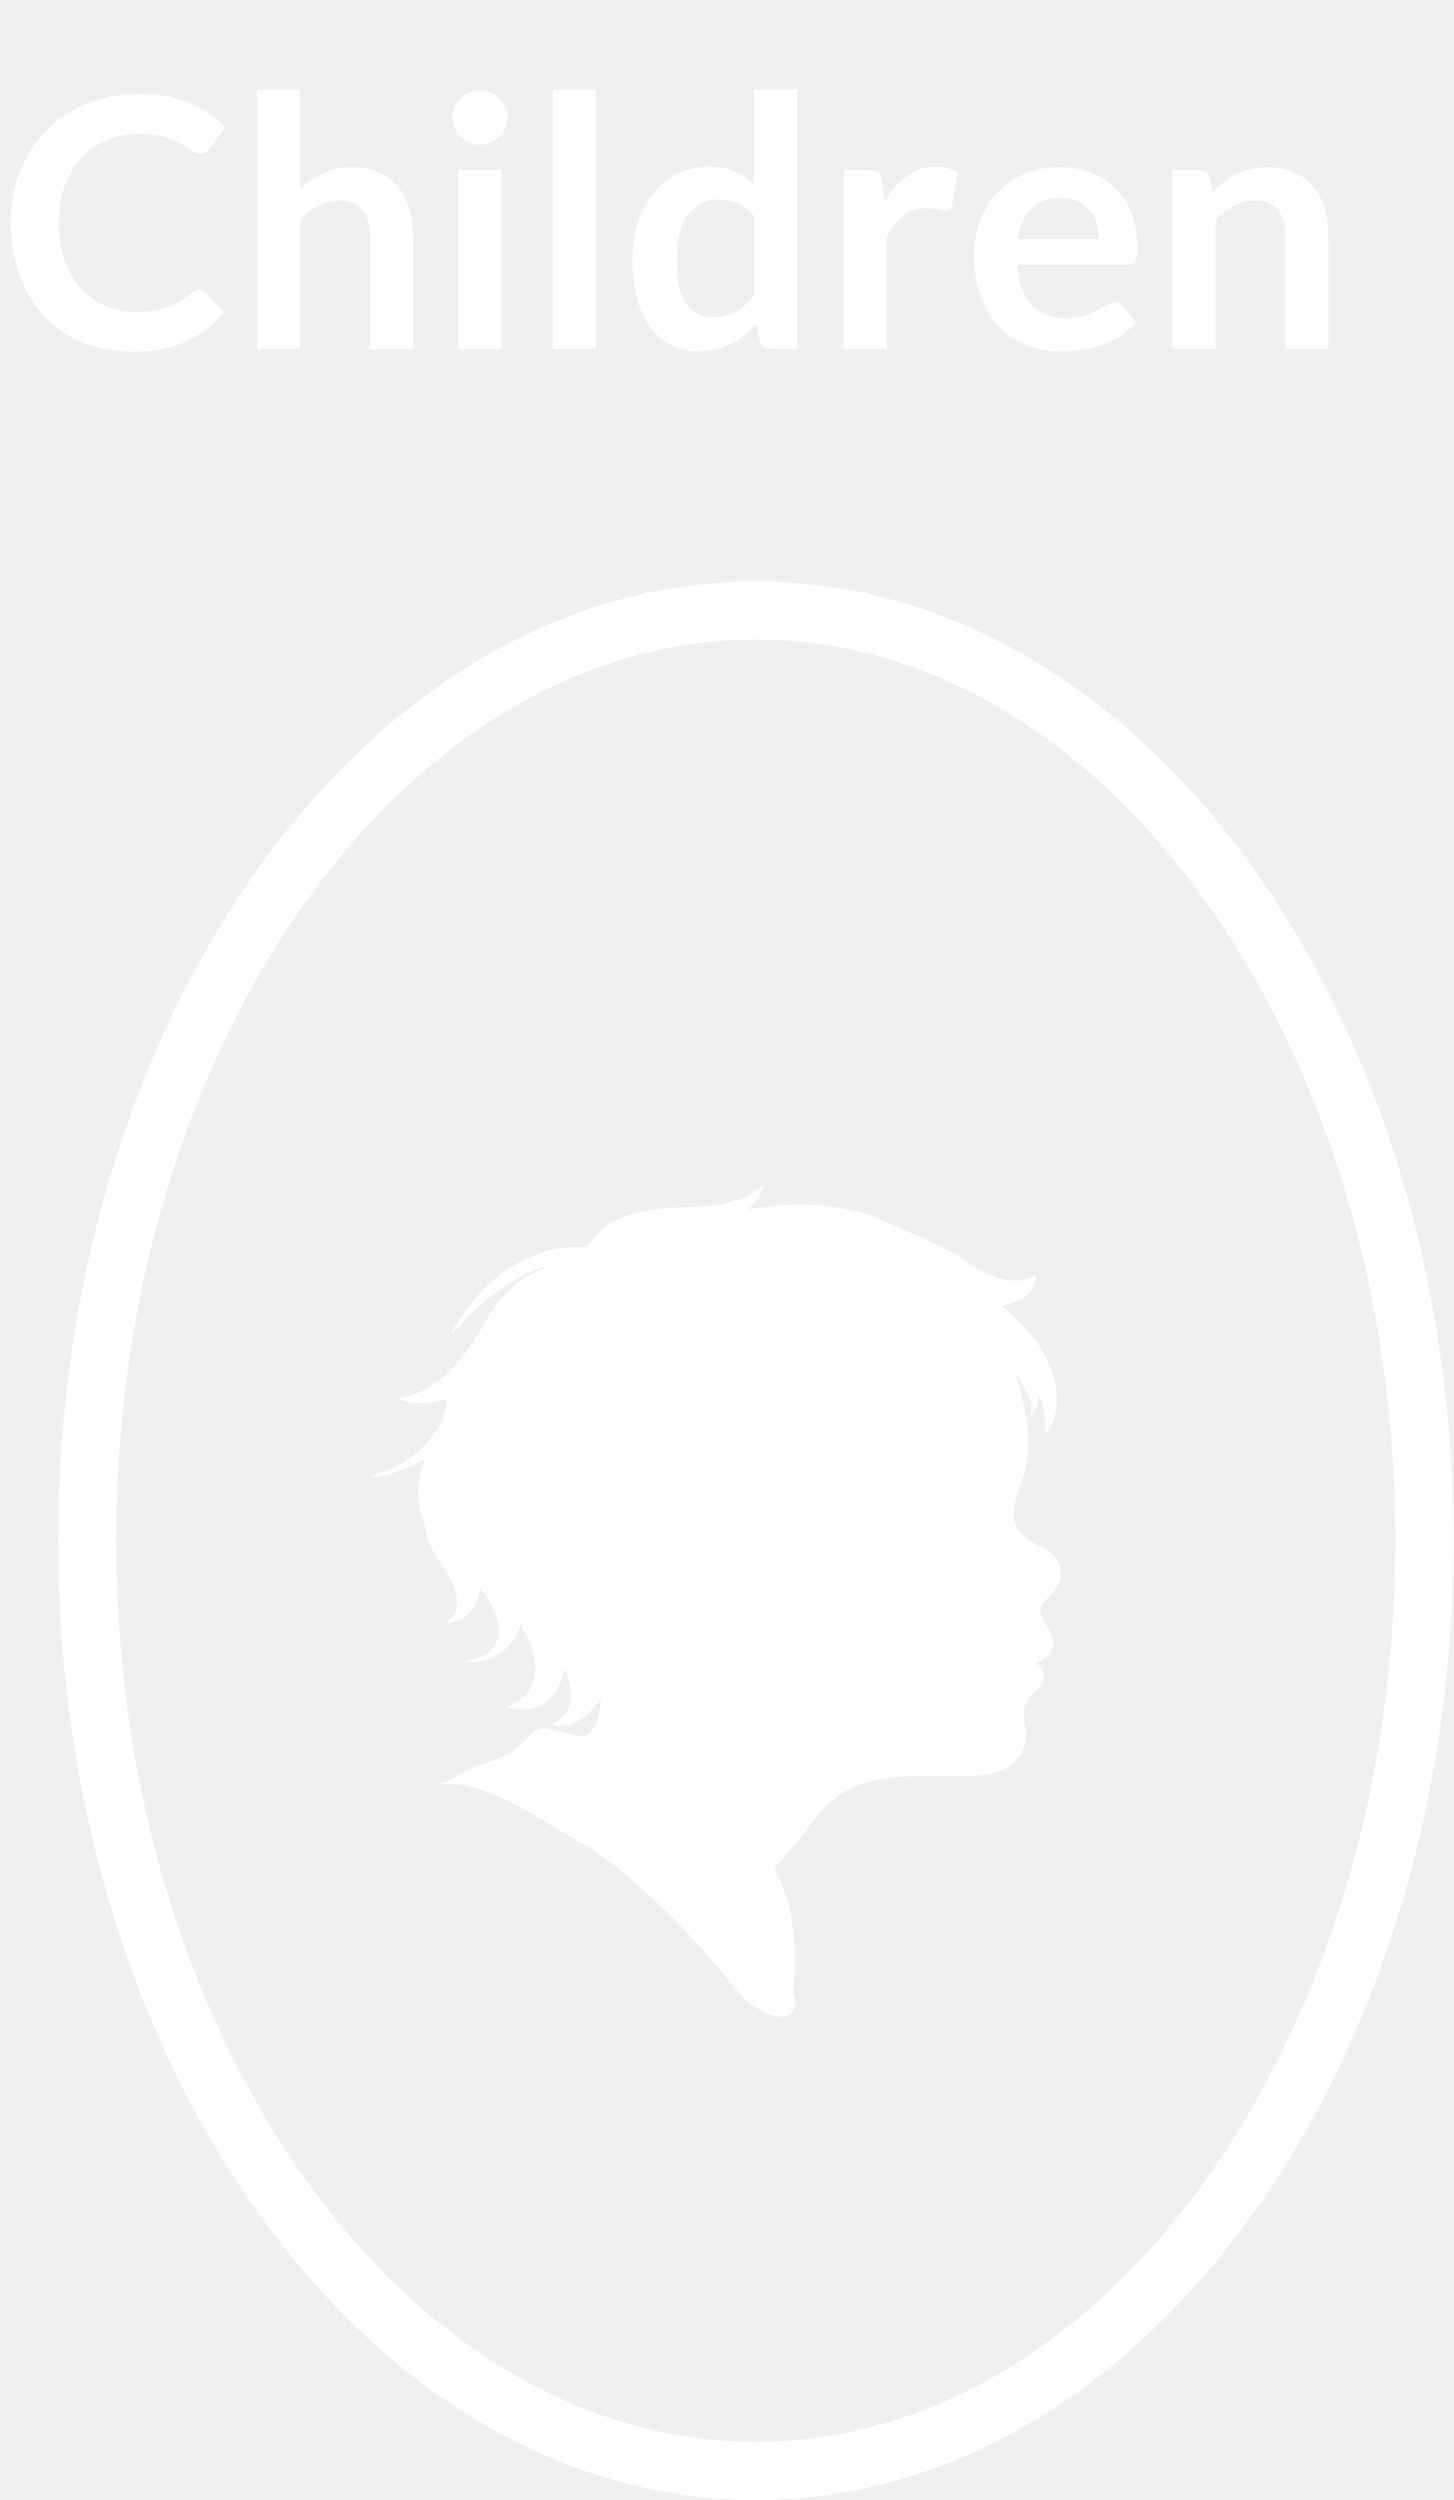
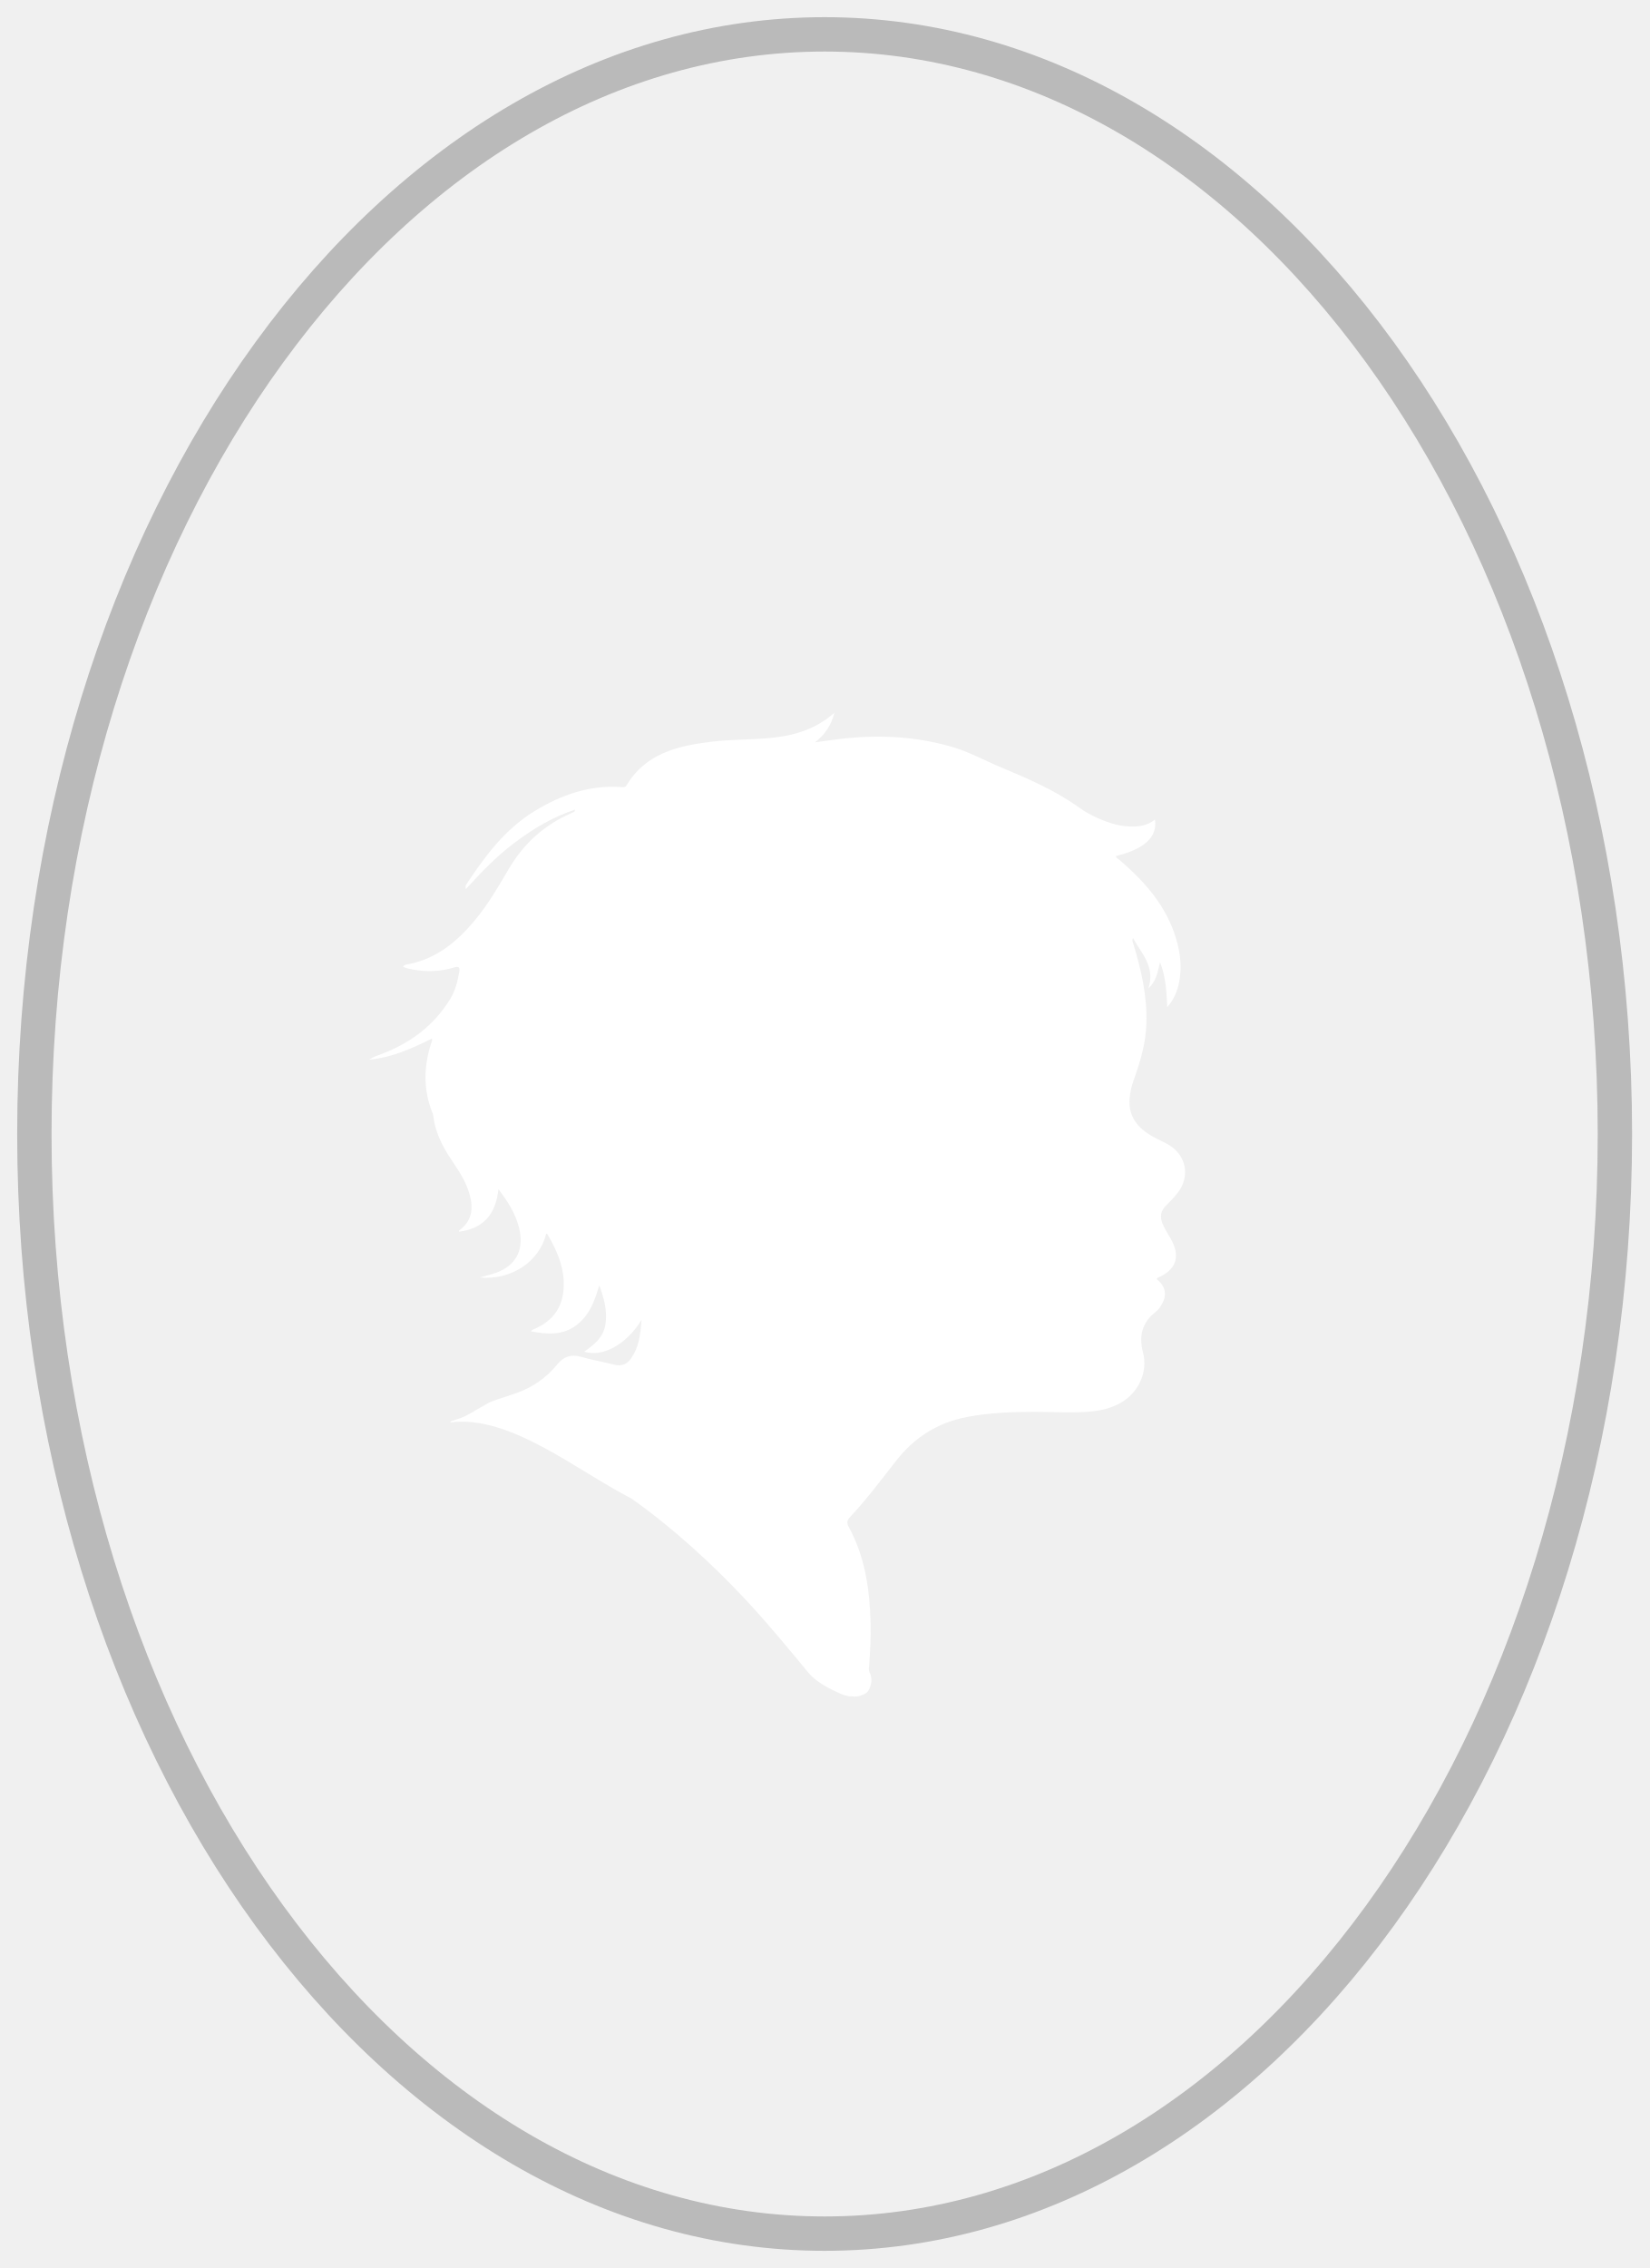
- <svg xmlns="http://www.w3.org/2000/svg" width="50" height="86" viewBox="0 0 50 86" fill="none">
-   <path d="M6.84 9.956C6.928 9.956 7.004 9.99 7.068 10.058L7.704 10.748C7.352 11.184 6.918 11.518 6.402 11.75C5.89 11.982 5.274 12.098 4.554 12.098C3.91 12.098 3.33 11.988 2.814 11.768C2.302 11.548 1.864 11.242 1.5 10.85C1.136 10.458 0.856 9.99 0.66 9.446C0.468 8.902 0.372 8.308 0.372 7.664C0.372 7.012 0.48 6.416 0.696 5.876C0.912 5.332 1.216 4.864 1.608 4.472C2 4.08 2.468 3.776 3.012 3.56C3.56 3.34 4.164 3.23 4.824 3.23C5.468 3.23 6.03 3.334 6.51 3.542C6.994 3.746 7.408 4.018 7.752 4.358L7.212 5.108C7.18 5.156 7.138 5.198 7.086 5.234C7.038 5.27 6.97 5.288 6.882 5.288C6.79 5.288 6.696 5.252 6.6 5.18C6.504 5.108 6.382 5.03 6.234 4.946C6.086 4.862 5.898 4.784 5.67 4.712C5.446 4.64 5.16 4.604 4.812 4.604C4.404 4.604 4.028 4.676 3.684 4.82C3.344 4.96 3.05 5.162 2.802 5.426C2.558 5.69 2.366 6.012 2.226 6.392C2.09 6.768 2.022 7.192 2.022 7.664C2.022 8.152 2.09 8.586 2.226 8.966C2.366 9.346 2.554 9.666 2.79 9.926C3.026 10.186 3.304 10.386 3.624 10.526C3.944 10.662 4.288 10.73 4.656 10.73C4.876 10.73 5.074 10.718 5.25 10.694C5.43 10.67 5.594 10.632 5.742 10.58C5.894 10.528 6.036 10.462 6.168 10.382C6.304 10.298 6.438 10.196 6.57 10.076C6.61 10.04 6.652 10.012 6.696 9.992C6.74 9.968 6.788 9.956 6.84 9.956ZM8.843 12.002V3.086H10.325V6.512C10.565 6.284 10.829 6.1 11.117 5.96C11.405 5.82 11.743 5.75 12.131 5.75C12.467 5.75 12.765 5.808 13.025 5.924C13.285 6.036 13.501 6.196 13.673 6.404C13.849 6.608 13.981 6.854 14.069 7.142C14.161 7.426 14.207 7.74 14.207 8.084V12.002H12.725V8.084C12.725 7.708 12.637 7.418 12.461 7.214C12.289 7.006 12.029 6.902 11.681 6.902C11.425 6.902 11.185 6.96 10.961 7.076C10.737 7.192 10.525 7.35 10.325 7.55V12.002H8.843ZM17.241 5.846V12.002H15.759V5.846H17.241ZM17.463 4.052C17.463 4.18 17.437 4.3 17.385 4.412C17.333 4.524 17.263 4.622 17.175 4.706C17.091 4.79 16.991 4.858 16.875 4.91C16.759 4.958 16.635 4.982 16.503 4.982C16.375 4.982 16.253 4.958 16.137 4.91C16.025 4.858 15.927 4.79 15.843 4.706C15.759 4.622 15.691 4.524 15.639 4.412C15.591 4.3 15.567 4.18 15.567 4.052C15.567 3.92 15.591 3.796 15.639 3.68C15.691 3.564 15.759 3.464 15.843 3.38C15.927 3.296 16.025 3.23 16.137 3.182C16.253 3.13 16.375 3.104 16.503 3.104C16.635 3.104 16.759 3.13 16.875 3.182C16.991 3.23 17.091 3.296 17.175 3.38C17.263 3.464 17.333 3.564 17.385 3.68C17.437 3.796 17.463 3.92 17.463 4.052ZM20.499 3.086V12.002H19.017V3.086H20.499ZM26.511 12.002C26.319 12.002 26.193 11.912 26.133 11.732L26.013 11.138C25.885 11.282 25.751 11.412 25.611 11.528C25.471 11.644 25.319 11.744 25.155 11.828C24.995 11.912 24.821 11.976 24.633 12.02C24.449 12.068 24.249 12.092 24.033 12.092C23.697 12.092 23.389 12.022 23.109 11.882C22.829 11.742 22.587 11.54 22.383 11.276C22.183 11.008 22.027 10.678 21.915 10.286C21.807 9.894 21.753 9.446 21.753 8.942C21.753 8.486 21.815 8.062 21.939 7.67C22.063 7.278 22.241 6.938 22.473 6.65C22.705 6.362 22.983 6.138 23.307 5.978C23.631 5.814 23.995 5.732 24.399 5.732C24.743 5.732 25.037 5.788 25.281 5.9C25.525 6.008 25.743 6.154 25.935 6.338V3.086H27.417V12.002H26.511ZM24.537 10.916C24.845 10.916 25.107 10.852 25.323 10.724C25.539 10.596 25.743 10.414 25.935 10.178V7.418C25.767 7.214 25.583 7.07 25.383 6.986C25.187 6.902 24.975 6.86 24.747 6.86C24.523 6.86 24.319 6.902 24.135 6.986C23.955 7.07 23.801 7.198 23.673 7.37C23.549 7.538 23.453 7.754 23.385 8.018C23.317 8.278 23.283 8.586 23.283 8.942C23.283 9.302 23.311 9.608 23.367 9.86C23.427 10.108 23.511 10.312 23.619 10.472C23.727 10.628 23.859 10.742 24.015 10.814C24.171 10.882 24.345 10.916 24.537 10.916ZM29.023 12.002V5.846H29.892C30.044 5.846 30.151 5.874 30.21 5.93C30.27 5.986 30.311 6.082 30.331 6.218L30.421 6.962C30.64 6.582 30.898 6.282 31.195 6.062C31.491 5.842 31.823 5.732 32.191 5.732C32.495 5.732 32.746 5.802 32.947 5.942L32.755 7.052C32.742 7.124 32.717 7.176 32.676 7.208C32.636 7.236 32.583 7.25 32.514 7.25C32.455 7.25 32.373 7.236 32.269 7.208C32.164 7.18 32.026 7.166 31.855 7.166C31.547 7.166 31.282 7.252 31.062 7.424C30.843 7.592 30.657 7.84 30.505 8.168V12.002H29.023ZM36.465 5.75C36.853 5.75 37.209 5.812 37.533 5.936C37.861 6.06 38.143 6.242 38.379 6.482C38.615 6.718 38.799 7.01 38.931 7.358C39.063 7.702 39.129 8.096 39.129 8.54C39.129 8.652 39.123 8.746 39.111 8.822C39.103 8.894 39.085 8.952 39.057 8.996C39.033 9.036 38.999 9.066 38.955 9.086C38.911 9.102 38.855 9.11 38.787 9.11H34.983C35.027 9.742 35.197 10.206 35.493 10.502C35.789 10.798 36.181 10.946 36.669 10.946C36.909 10.946 37.115 10.918 37.287 10.862C37.463 10.806 37.615 10.744 37.743 10.676C37.875 10.608 37.989 10.546 38.085 10.49C38.185 10.434 38.281 10.406 38.373 10.406C38.433 10.406 38.485 10.418 38.529 10.442C38.573 10.466 38.611 10.5 38.643 10.544L39.075 11.084C38.911 11.276 38.727 11.438 38.523 11.57C38.319 11.698 38.105 11.802 37.881 11.882C37.661 11.958 37.435 12.012 37.203 12.044C36.975 12.076 36.753 12.092 36.537 12.092C36.109 12.092 35.711 12.022 35.343 11.882C34.975 11.738 34.655 11.528 34.383 11.252C34.111 10.972 33.897 10.628 33.741 10.22C33.585 9.808 33.507 9.332 33.507 8.792C33.507 8.372 33.575 7.978 33.711 7.61C33.847 7.238 34.041 6.916 34.293 6.644C34.549 6.368 34.859 6.15 35.223 5.99C35.591 5.83 36.005 5.75 36.465 5.75ZM36.495 6.812C36.063 6.812 35.725 6.934 35.481 7.178C35.237 7.422 35.081 7.768 35.013 8.216H37.797C37.797 8.024 37.771 7.844 37.719 7.676C37.667 7.504 37.587 7.354 37.479 7.226C37.371 7.098 37.235 6.998 37.071 6.926C36.907 6.85 36.715 6.812 36.495 6.812ZM40.331 12.002V5.846H41.237C41.429 5.846 41.555 5.936 41.615 6.116L41.717 6.602C41.841 6.474 41.971 6.358 42.107 6.254C42.247 6.15 42.393 6.06 42.545 5.984C42.701 5.908 42.867 5.85 43.043 5.81C43.219 5.77 43.411 5.75 43.619 5.75C43.955 5.75 44.253 5.808 44.513 5.924C44.773 6.036 44.989 6.196 45.161 6.404C45.337 6.608 45.469 6.854 45.557 7.142C45.649 7.426 45.695 7.74 45.695 8.084V12.002H44.213V8.084C44.213 7.708 44.125 7.418 43.949 7.214C43.777 7.006 43.517 6.902 43.169 6.902C42.913 6.902 42.673 6.96 42.449 7.076C42.225 7.192 42.013 7.35 41.813 7.55V12.002H40.331Z" fill="white" />
-   <path d="M15.597 61.18C15.309 61.333 15.063 61.344 15.117 61.393C16.841 61.169 18.77 62.783 20.372 63.605C21.559 64.441 22.735 65.516 23.706 66.556C24.347 67.243 24.942 67.969 25.541 68.692C25.707 68.892 26.046 69.099 26.287 69.206C26.451 69.279 26.492 69.32 26.705 69.361C26.862 69.361 26.904 69.402 27.109 69.32C27.232 69.271 27.263 69.224 27.296 69.156C27.356 69.032 27.404 68.861 27.308 68.665C27.276 68.601 27.291 68.529 27.296 68.459C27.325 68.053 27.349 67.647 27.338 67.24C27.313 66.265 27.18 65.314 26.705 64.441C26.641 64.324 26.646 64.247 26.735 64.152C27.226 63.631 27.651 63.056 28.093 62.494C28.619 61.824 29.3 61.395 30.147 61.234C30.796 61.111 31.452 61.086 32.111 61.085C32.669 61.084 33.228 61.129 33.785 61.071C34.102 61.038 34.405 60.959 34.677 60.786C35.149 60.486 35.41 59.913 35.267 59.366C35.14 58.874 35.236 58.485 35.639 58.173C35.732 58.101 35.793 57.998 35.845 57.894C35.954 57.68 35.912 57.458 35.74 57.288C35.712 57.261 35.666 57.246 35.67 57.195C36.245 56.958 36.377 56.552 36.052 56.012C35.974 55.882 35.895 55.754 35.836 55.613C35.754 55.415 35.775 55.242 35.933 55.086C36.057 54.964 36.18 54.838 36.285 54.699C36.647 54.218 36.521 53.609 36 53.307C35.854 53.223 35.697 53.157 35.55 53.075C35.118 52.833 34.834 52.495 34.876 51.968C34.891 51.776 34.937 51.589 35.003 51.407C35.194 50.88 35.348 50.346 35.365 49.778C35.389 48.993 35.218 48.243 34.994 47.499C34.975 47.436 34.939 47.374 34.974 47.298C35.222 47.744 35.628 48.134 35.425 48.76C35.66 48.544 35.691 48.282 35.763 48C35.93 48.432 35.949 48.848 35.97 49.286L35.971 49.309C36.172 49.082 36.268 48.838 36.319 48.571C36.417 48.064 36.331 47.576 36.157 47.099C35.844 46.244 35.252 45.601 34.577 45.02C34.541 44.988 34.487 44.971 34.476 44.912C35.31 44.708 35.69 44.358 35.614 43.849C35.359 44.056 35.063 44.07 34.764 44.043C34.489 44.019 34.228 43.928 33.975 43.819C33.777 43.733 33.587 43.63 33.412 43.504C32.706 42.996 31.915 42.657 31.118 42.324C30.645 42.126 30.195 41.875 29.7 41.731C28.695 41.441 27.671 41.381 26.635 41.483C26.344 41.512 26.054 41.558 25.72 41.602C26.012 41.372 26.191 41.112 26.283 40.742C25.711 41.249 25.052 41.422 24.358 41.481C23.801 41.529 23.238 41.518 22.685 41.587C21.721 41.706 20.791 41.925 20.237 42.85C20.208 42.899 20.169 42.912 20.107 42.907C19.172 42.833 18.332 43.13 17.554 43.606C16.704 44.126 16.121 44.905 15.583 45.72C15.56 45.755 15.531 45.795 15.559 45.873C16.01 45.377 16.464 44.904 16.992 44.512C17.522 44.117 18.08 43.775 18.739 43.561C18.724 43.605 18.723 43.613 18.72 43.615C18.69 43.632 18.66 43.65 18.629 43.663C17.85 44.001 17.25 44.538 16.818 45.269C16.514 45.784 16.216 46.303 15.832 46.767C15.309 47.399 14.702 47.908 13.862 48.063C13.819 48.071 13.768 48.072 13.73 48.132C13.821 48.178 13.917 48.194 14.013 48.212C14.415 48.29 14.815 48.273 15.205 48.157C15.373 48.106 15.389 48.161 15.363 48.302C15.315 48.567 15.251 48.827 15.11 49.059C14.632 49.849 13.931 50.363 13.076 50.684C12.976 50.722 12.87 50.749 12.744 50.837C13.426 50.773 13.996 50.504 14.568 50.224C14.573 50.261 14.579 50.273 14.576 50.282C14.328 50.989 14.306 51.694 14.591 52.398C14.601 52.425 14.61 52.454 14.613 52.482C14.671 53.01 14.93 53.45 15.221 53.877C15.419 54.166 15.596 54.467 15.682 54.814C15.782 55.211 15.715 55.551 15.366 55.804C15.36 55.808 15.361 55.823 15.357 55.844C16.066 55.754 16.431 55.337 16.506 54.606C16.797 54.985 17.016 55.34 17.113 55.756C17.265 56.408 16.988 56.877 16.345 57.069C16.232 57.103 16.118 57.133 15.965 57.175C16.882 57.264 17.71 56.703 17.895 55.898C17.911 55.908 17.931 55.913 17.939 55.926C18.183 56.348 18.386 56.786 18.406 57.284C18.434 57.981 18.135 58.44 17.495 58.699C17.482 58.704 17.472 58.721 17.452 58.742C17.919 58.832 18.369 58.867 18.77 58.568C19.158 58.278 19.312 57.847 19.441 57.4C19.578 57.774 19.682 58.145 19.62 58.542C19.563 58.916 19.295 59.131 19.001 59.335C19.541 59.505 20.232 59.125 20.669 58.413C20.643 58.827 20.596 59.198 20.372 59.523C20.251 59.701 20.094 59.77 19.875 59.713C19.553 59.63 19.224 59.575 18.904 59.483C18.61 59.399 18.396 59.486 18.212 59.713C17.901 60.098 17.503 60.367 17.039 60.537C16.858 60.603 16.673 60.656 16.491 60.718C16.108 60.851 16.214 60.842 15.885 61.015C15.651 61.138 15.984 60.974 15.597 61.18Z" fill="white" />
-   <path d="M26 21C32.229 21 37.955 24.47 42.162 30.254C46.368 36.037 49 44.076 49 53C49 61.924 46.368 69.963 42.162 75.746C37.955 81.53 32.229 85 26 85C19.771 85 14.045 81.53 9.838 75.746C5.632 69.963 3 61.924 3 53C3 44.076 5.632 36.037 9.838 30.254C14.045 24.47 19.771 21 26 21Z" stroke="white" stroke-width="2" />
+ <svg xmlns="http://www.w3.org/2000/svg" width="48" height="66" viewBox="0 0 48 66" fill="none">
+   <g clip-path="url(#clip0_283_57)">
+     <path d="M13.597 41.18C13.309 41.333 13.063 41.344 13.117 41.393C14.841 41.169 16.77 42.783 18.372 43.605C19.559 44.441 20.735 45.516 21.706 46.556C22.347 47.243 22.942 47.969 23.541 48.692C23.707 48.892 24.046 49.099 24.287 49.206C24.451 49.279 24.492 49.32 24.705 49.361C24.862 49.361 24.904 49.402 25.109 49.32C25.232 49.271 25.263 49.224 25.296 49.156C25.356 49.032 25.404 48.861 25.308 48.666C25.276 48.601 25.291 48.529 25.296 48.459C25.325 48.053 25.349 47.647 25.338 47.24C25.313 46.265 25.18 45.314 24.705 44.441C24.641 44.324 24.646 44.247 24.735 44.152C25.226 43.631 25.651 43.056 26.093 42.494C26.619 41.824 27.3 41.395 28.147 41.234C28.796 41.111 29.452 41.086 30.111 41.085C30.669 41.084 31.228 41.129 31.785 41.071C32.102 41.038 32.405 40.959 32.677 40.786C33.149 40.486 33.41 39.913 33.267 39.366C33.14 38.874 33.236 38.485 33.639 38.173C33.732 38.101 33.793 37.998 33.845 37.894C33.954 37.68 33.912 37.458 33.74 37.288C33.712 37.261 33.666 37.246 33.67 37.195C34.245 36.958 34.377 36.552 34.052 36.012C33.974 35.882 33.895 35.754 33.836 35.613C33.754 35.415 33.775 35.242 33.933 35.086C34.057 34.964 34.18 34.838 34.285 34.699C34.647 34.218 34.521 33.609 34 33.307C33.854 33.223 33.697 33.157 33.55 33.075C33.118 32.833 32.834 32.495 32.876 31.968C32.891 31.776 32.937 31.589 33.003 31.407C33.194 30.88 33.348 30.346 33.365 29.778C33.389 28.993 33.218 28.243 32.994 27.499C32.975 27.436 32.939 27.374 32.974 27.298C33.222 27.744 33.628 28.134 33.425 28.76C33.66 28.544 33.691 28.282 33.763 28C33.93 28.432 33.949 28.848 33.97 29.286L33.971 29.309C34.172 29.082 34.268 28.838 34.319 28.571C34.417 28.064 34.331 27.576 34.157 27.099C33.844 26.244 33.252 25.601 32.577 25.02C32.541 24.988 32.487 24.971 32.476 24.912C33.31 24.708 33.69 24.358 33.614 23.849C33.359 24.056 33.063 24.07 32.764 24.043C32.489 24.019 32.228 23.928 31.975 23.819C31.777 23.733 31.587 23.63 31.412 23.504C30.706 22.997 29.915 22.657 29.118 22.324C28.645 22.126 28.195 21.875 27.7 21.732C26.695 21.441 25.671 21.381 24.635 21.483C24.344 21.512 24.054 21.558 23.72 21.602C24.012 21.372 24.191 21.112 24.283 20.742C23.711 21.249 23.052 21.422 22.358 21.481C21.801 21.529 21.238 21.518 20.685 21.587C19.721 21.706 18.791 21.925 18.237 22.851C18.208 22.899 18.169 22.912 18.107 22.907C17.172 22.833 16.332 23.13 15.554 23.606C14.704 24.126 14.121 24.905 13.583 25.72C13.56 25.755 13.531 25.795 13.559 25.873C14.01 25.377 14.464 24.904 14.992 24.512C15.522 24.117 16.08 23.775 16.739 23.561C16.724 23.605 16.723 23.613 16.72 23.615C16.69 23.632 16.66 23.65 16.629 23.663C15.85 24.001 15.251 24.538 14.818 25.269C14.514 25.784 14.216 26.303 13.832 26.767C13.309 27.399 12.702 27.908 11.862 28.063C11.819 28.071 11.768 28.072 11.73 28.132C11.821 28.178 11.917 28.194 12.013 28.212C12.415 28.29 12.815 28.273 13.205 28.157C13.373 28.106 13.389 28.161 13.363 28.302C13.315 28.567 13.251 28.827 13.11 29.059C12.632 29.849 11.931 30.363 11.076 30.684C10.976 30.722 10.87 30.749 10.744 30.837C11.426 30.773 11.996 30.504 12.568 30.224C12.573 30.261 12.579 30.273 12.576 30.282C12.328 30.989 12.306 31.694 12.591 32.398C12.601 32.425 12.61 32.454 12.613 32.482C12.671 33.01 12.93 33.45 13.221 33.877C13.419 34.166 13.596 34.467 13.682 34.814C13.782 35.211 13.715 35.551 13.366 35.804C13.36 35.808 13.361 35.823 13.357 35.844C14.066 35.754 14.431 35.337 14.506 34.606C14.797 34.985 15.016 35.34 15.113 35.756C15.265 36.408 14.988 36.877 14.345 37.069C14.232 37.103 14.118 37.133 13.965 37.175C14.882 37.264 15.71 36.703 15.896 35.898C15.911 35.908 15.931 35.913 15.938 35.926C16.183 36.348 16.386 36.786 16.406 37.284C16.434 37.981 16.135 38.44 15.495 38.699C15.482 38.704 15.472 38.721 15.452 38.742C15.919 38.832 16.369 38.867 16.77 38.568C17.158 38.278 17.312 37.847 17.441 37.4C17.578 37.774 17.682 38.145 17.62 38.542C17.563 38.916 17.295 39.131 17.001 39.335C17.541 39.505 18.232 39.125 18.669 38.413C18.643 38.827 18.596 39.198 18.372 39.523C18.251 39.701 18.094 39.77 17.875 39.713C17.553 39.63 17.224 39.575 16.904 39.483C16.61 39.399 16.396 39.486 16.212 39.713C15.9 40.098 15.503 40.367 15.039 40.537C14.858 40.603 14.673 40.656 14.491 40.718C14.108 40.851 14.214 40.842 13.885 41.015C13.651 41.138 13.984 40.974 13.597 41.18Z" fill="white" />
+     <path d="M24 1C30.229 1 35.955 4.47 40.162 10.254C44.368 16.037 47 24.076 47 33C47 41.924 44.368 49.963 40.162 55.746C35.955 61.53 30.229 65 24 65C17.771 65 12.045 61.53 7.838 55.746C3.632 49.963 1 41.924 1 33C1 24.076 3.632 16.037 7.838 10.254C12.045 4.47 17.771 1 24 1Z" stroke="#BABABA" />
+   </g>
+   <defs>
+     <clipPath id="clip0_283_57">
+       <rect width="48" height="66" fill="white" />
+     </clipPath>
+   </defs>
</svg>
